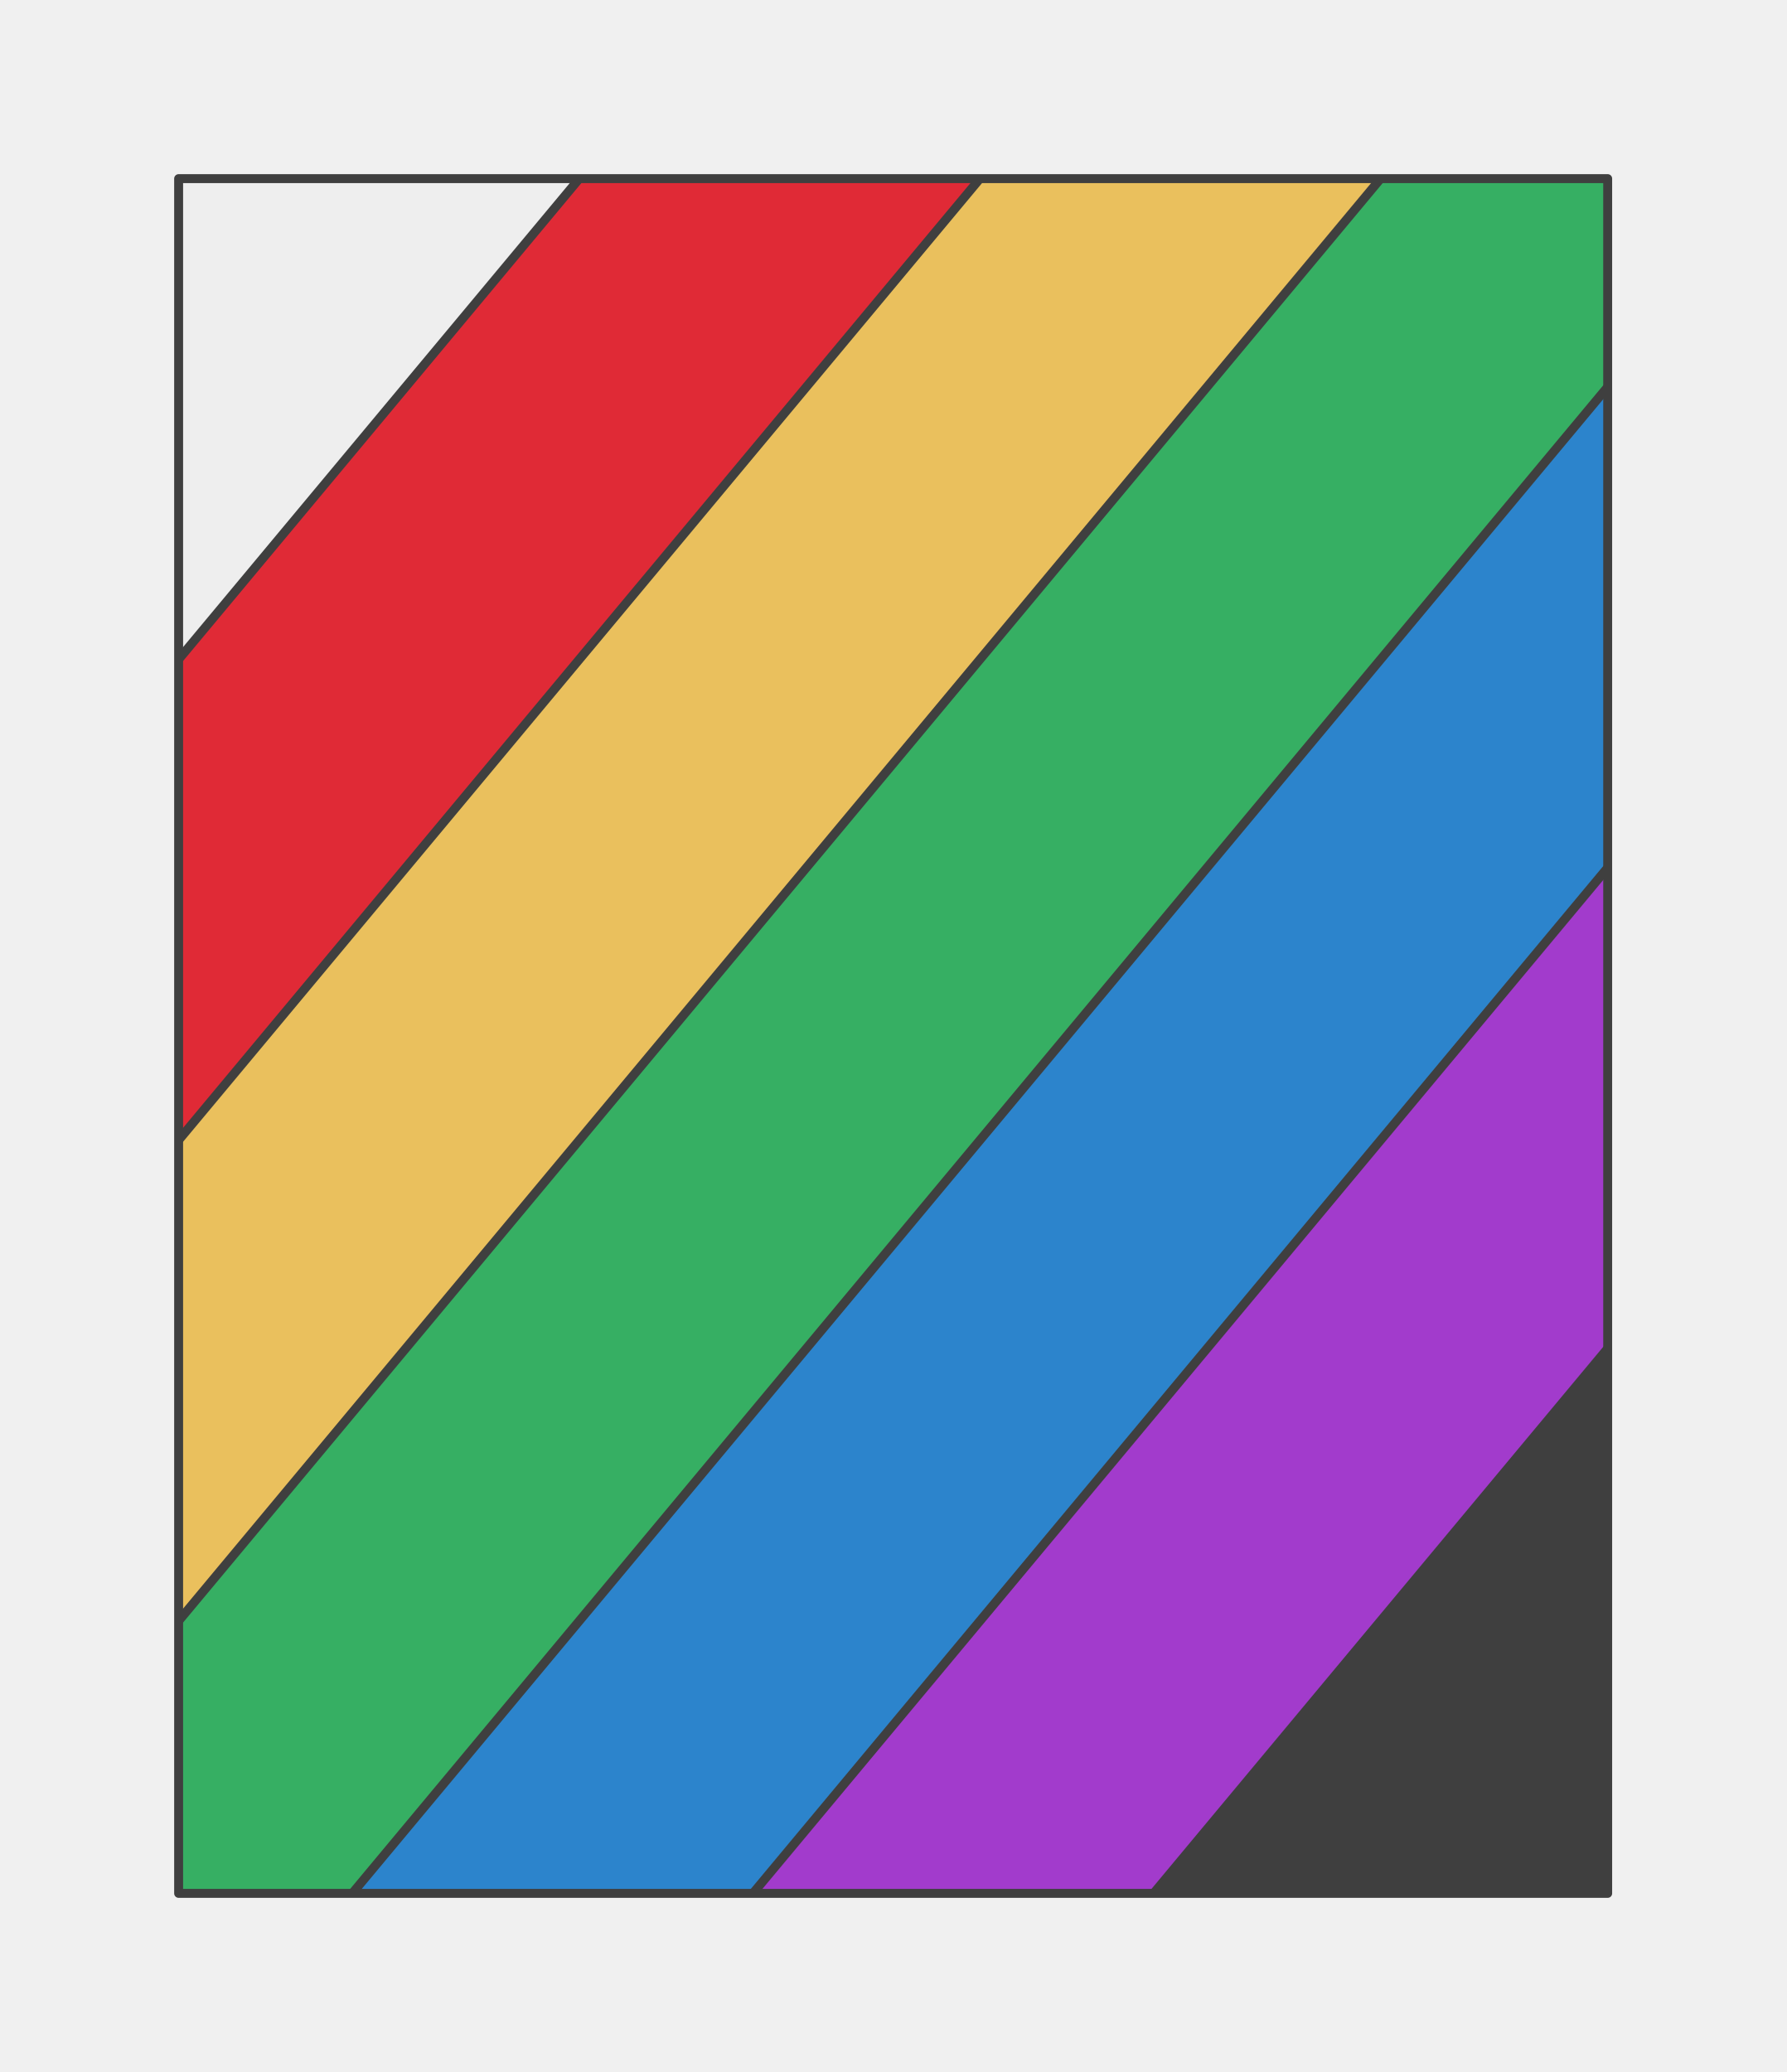
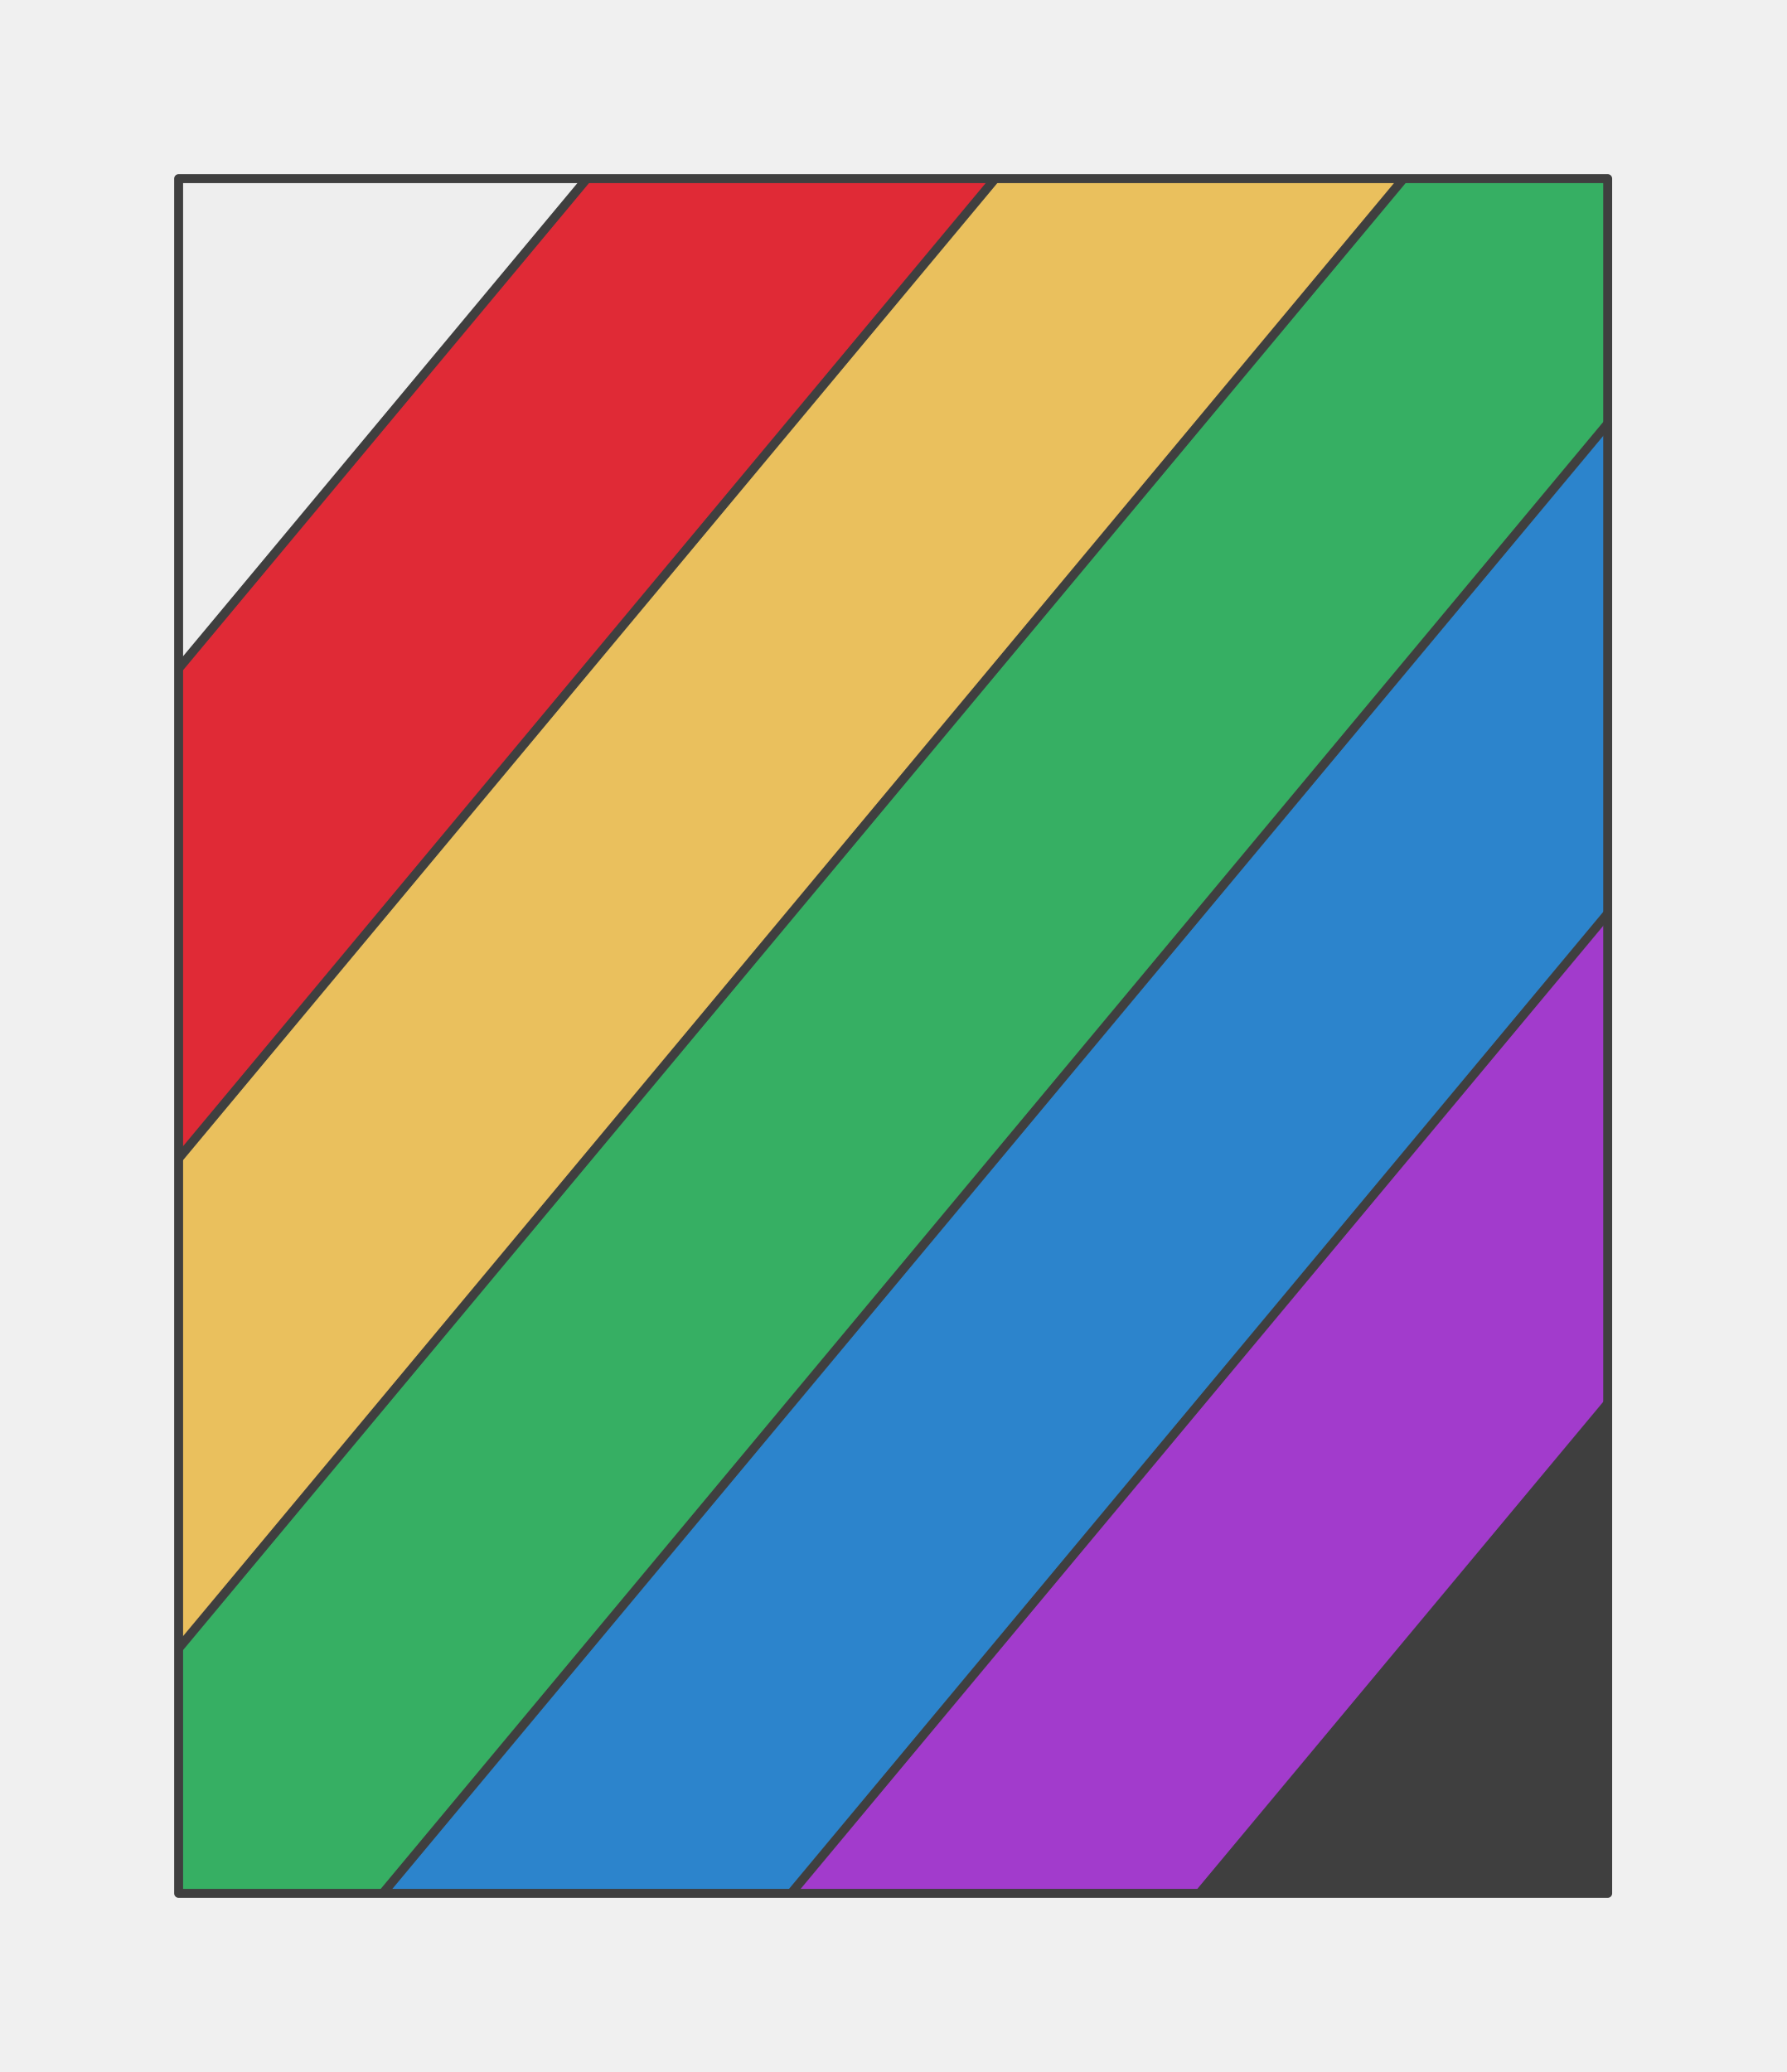
<svg xmlns="http://www.w3.org/2000/svg" viewBox="-10 -10 100 116" preserveAspectRatio="xMidYMin slice">
  <defs>
    <mask id="a">
      <path d="M0 0h80v96H0z" clip-rule="evenodd" fill-rule="evenodd" fill="#fff" />
    </mask>
  </defs>
  <g mask="url(#a)">
    <path d="M0 0h80v96H0z" fill-rule="evenodd" fill="#f0f0f0" />
    <defs>
      <mask id="b">
-         <path d="M-36.395 70.59 47.216-29.745l444.698-286.977a600 600 0 1 0-722.145 884.33l193.836-497.02z" clip-rule="evenodd" fill-rule="evenodd" fill="#fff" stroke="#fff" stroke-width=".1" />
+         <path d="M-35.442 69.959 47.994-30.165l442.158-290.568a600 600 0 1 0-721.915 887.528L-35.442 69.96z" clip-rule="evenodd" fill-rule="evenodd" fill="#fff" stroke="#fff" stroke-width=".1" />
      </mask>
    </defs>
    <g mask="url(#b)">
      <path fill="#eee" style="cursor:pointer" d="M-1000-1000h2000v2000h-2000z" transform="rotate(-50.194)" />
    </g>
    <defs>
      <mask id="c">
-         <path d="M66.855-26.395-23.158 81.62l-152.795 538.686a600 600 0 0 0 67.965 15.08l85.264-527.37L86.494-23.047 486.28-290.829a600 600 0 0 0-47.742-62.09L66.855-26.395z" clip-rule="evenodd" fill-rule="evenodd" fill="#fff" stroke="#fff" stroke-width=".1" />
+         <path d="M67.886-26.606-21.952 81.2l-154.54 539.5a600 600 0 0 0 72.475 15.986l82.75-528.88L87.778-23.048l398.055-269.05a600 600 0 0 0-49.064-63.084L67.886-26.606z" clip-rule="evenodd" fill-rule="evenodd" fill="#fff" stroke="#fff" stroke-width=".1" />
      </mask>
    </defs>
    <g mask="url(#c)">
      <path fill="#eac05d" style="cursor:pointer" d="M-1000-1000h2000v2000h-2000z" transform="rotate(-50.194)" />
    </g>
    <defs>
      <mask id="d">
-         <path d="M106.133-19.698-9.487 119.047l36.754 557.19a600 600 0 0 0 228.344-61.796L10.151 122.395 100.166 14.38 510.84-216.405a600 600 0 0 0-59.456-86.932l-345.25 283.64z" clip-rule="evenodd" fill-rule="evenodd" fill="#fff" stroke="#fff" stroke-width=".1" />
+         <path d="M101.266-11.805-7.777 119.047l48.628 557.702a600 600 0 0 0 231.503-68.998L12.114 122.606 101.952 14.8 510.63-216.997a600 600 0 0 0-54.99-80.812L101.267-11.805z" clip-rule="evenodd" fill-rule="evenodd" fill="#fff" stroke="#fff" stroke-width=".1" />
      </mask>
    </defs>
    <g mask="url(#d)">
      <path fill="#2c84cc" style="cursor:pointer" d="M-1000-1000h2000v2000h-2000z" transform="rotate(-50.194)" />
    </g>
    <defs>
      <mask id="e">
-         <path d="M113.402 25.41 29.79 125.745l528.25 172.792a600 600 0 0 0-76.248-527.044L113.402 25.411z" clip-rule="evenodd" fill-rule="evenodd" fill="#fff" stroke="#fff" stroke-width=".1" />
+         <path d="M115.442 26.041 32.006 126.165 566.814 274.83a600 600 0 0 0-85.445-503.2L115.442 26.042z" clip-rule="evenodd" fill-rule="evenodd" fill="#fff" stroke="#fff" stroke-width=".1" />
      </mask>
    </defs>
    <g mask="url(#e)">
      <path fill="#3f3f3f" style="cursor:pointer" d="M-1000-1000h2000v2000h-2000z" transform="rotate(-50.194)" />
    </g>
    <defs>
      <mask id="f">
-         <path d="M-36.395 70.59 47.216-29.745l378.782-354.24a600 600 0 0 1 62.401 79.111L66.855-26.395-23.158 81.62l-104.48 533.022a600 600 0 0 1-169.753-60.894L-36.395 70.59z" clip-rule="evenodd" fill-rule="evenodd" fill="#fff" />
+         <path d="M-35.442 69.959 47.994-30.165 422.981-387.7a600 600 0 0 1 64.47 80.451L67.885-26.606-21.952 81.2l-104.019 534.073a600 600 0 0 1-176.142-64.14L-35.442 69.959z" clip-rule="evenodd" fill-rule="evenodd" fill="#fff" />
      </mask>
    </defs>
    <g mask="url(#f)">
      <path fill="#e02a36" style="cursor:pointer" d="M-1000-1000h2000v2000h-2000z" transform="rotate(-50.194)" />
    </g>
    <defs>
      <mask id="g">
-         <path d="M-22.724 108.016 86.494-23.047l359.718-303.73a600 600 0 0 1 38.65 51.073L106.133-19.698-9.487 119.047l25.2 540.61a600 600 0 0 1-156.895-13.371l118.458-538.27z" clip-rule="evenodd" fill-rule="evenodd" fill="#fff" />
+         <path d="M-21.266 107.805 87.777-23.047l357.398-304.931a600 600 0 0 1 46.386 62.078L101.266-11.805-7.777 119.047 25.03 660.359a600 600 0 0 1-162.832-12.395l116.536-540.159z" clip-rule="evenodd" fill-rule="evenodd" fill="#fff" />
      </mask>
    </defs>
    <g mask="url(#g)">
      <path fill="#36af63" style="cursor:pointer" d="M-1000-1000h2000v2000h-2000z" transform="rotate(-50.194)" />
    </g>
    <defs>
      <mask id="h">
-         <path d="M10.152 122.395 100.165 14.38l375.62-268.674a600 600 0 0 1 37.252 59.065L113.402 25.41 29.79 125.744l440.933 325.059A600 600 0 0 1 365.43 561.007L10.152 122.395z" clip-rule="evenodd" fill-rule="evenodd" fill="#fff" />
+         <path d="M12.114 122.606 101.952 14.8l373.175-269.536a600 600 0 0 1 37.852 59.48L115.442 26.042 32.006 126.165l452.015 309.07a600 600 0 0 1-94.333 107.7L12.114 122.604z" clip-rule="evenodd" fill-rule="evenodd" fill="#fff" />
      </mask>
    </defs>
    <g mask="url(#h)">
      <path fill="#a23bcc" style="cursor:pointer" d="M-1000-1000h2000v2000h-2000z" transform="rotate(-50.194)" />
    </g>
-     <path d="M-36.395 70.59 47.216-29.745m19.639 3.35L-23.158 81.62m.434 26.396L86.494-23.047m19.639 3.349L-9.487 119.047m19.639 3.348L100.165 14.38m13.237 11.03L29.79 125.745" stroke="#3f3f3f" stroke-width=".5" fill="none" stroke-linecap="round" stroke-linejoin="round" />
+     <path d="M-35.442 69.959 47.994-30.165m19.892 3.559L-21.952 81.2m.686 26.605L87.777-23.047m13.489 11.242L-7.777 119.047m19.891 3.559L101.952 14.8m13.49 11.241L32.006 126.165" stroke="#3f3f3f" stroke-width=".5" fill="none" stroke-linecap="round" stroke-linejoin="round" />
  </g>
  <path d="M0 0h80v96H0z" stroke="#3f3f3f" stroke-width=".5" fill="none" stroke-linecap="round" stroke-linejoin="round" />
</svg>
